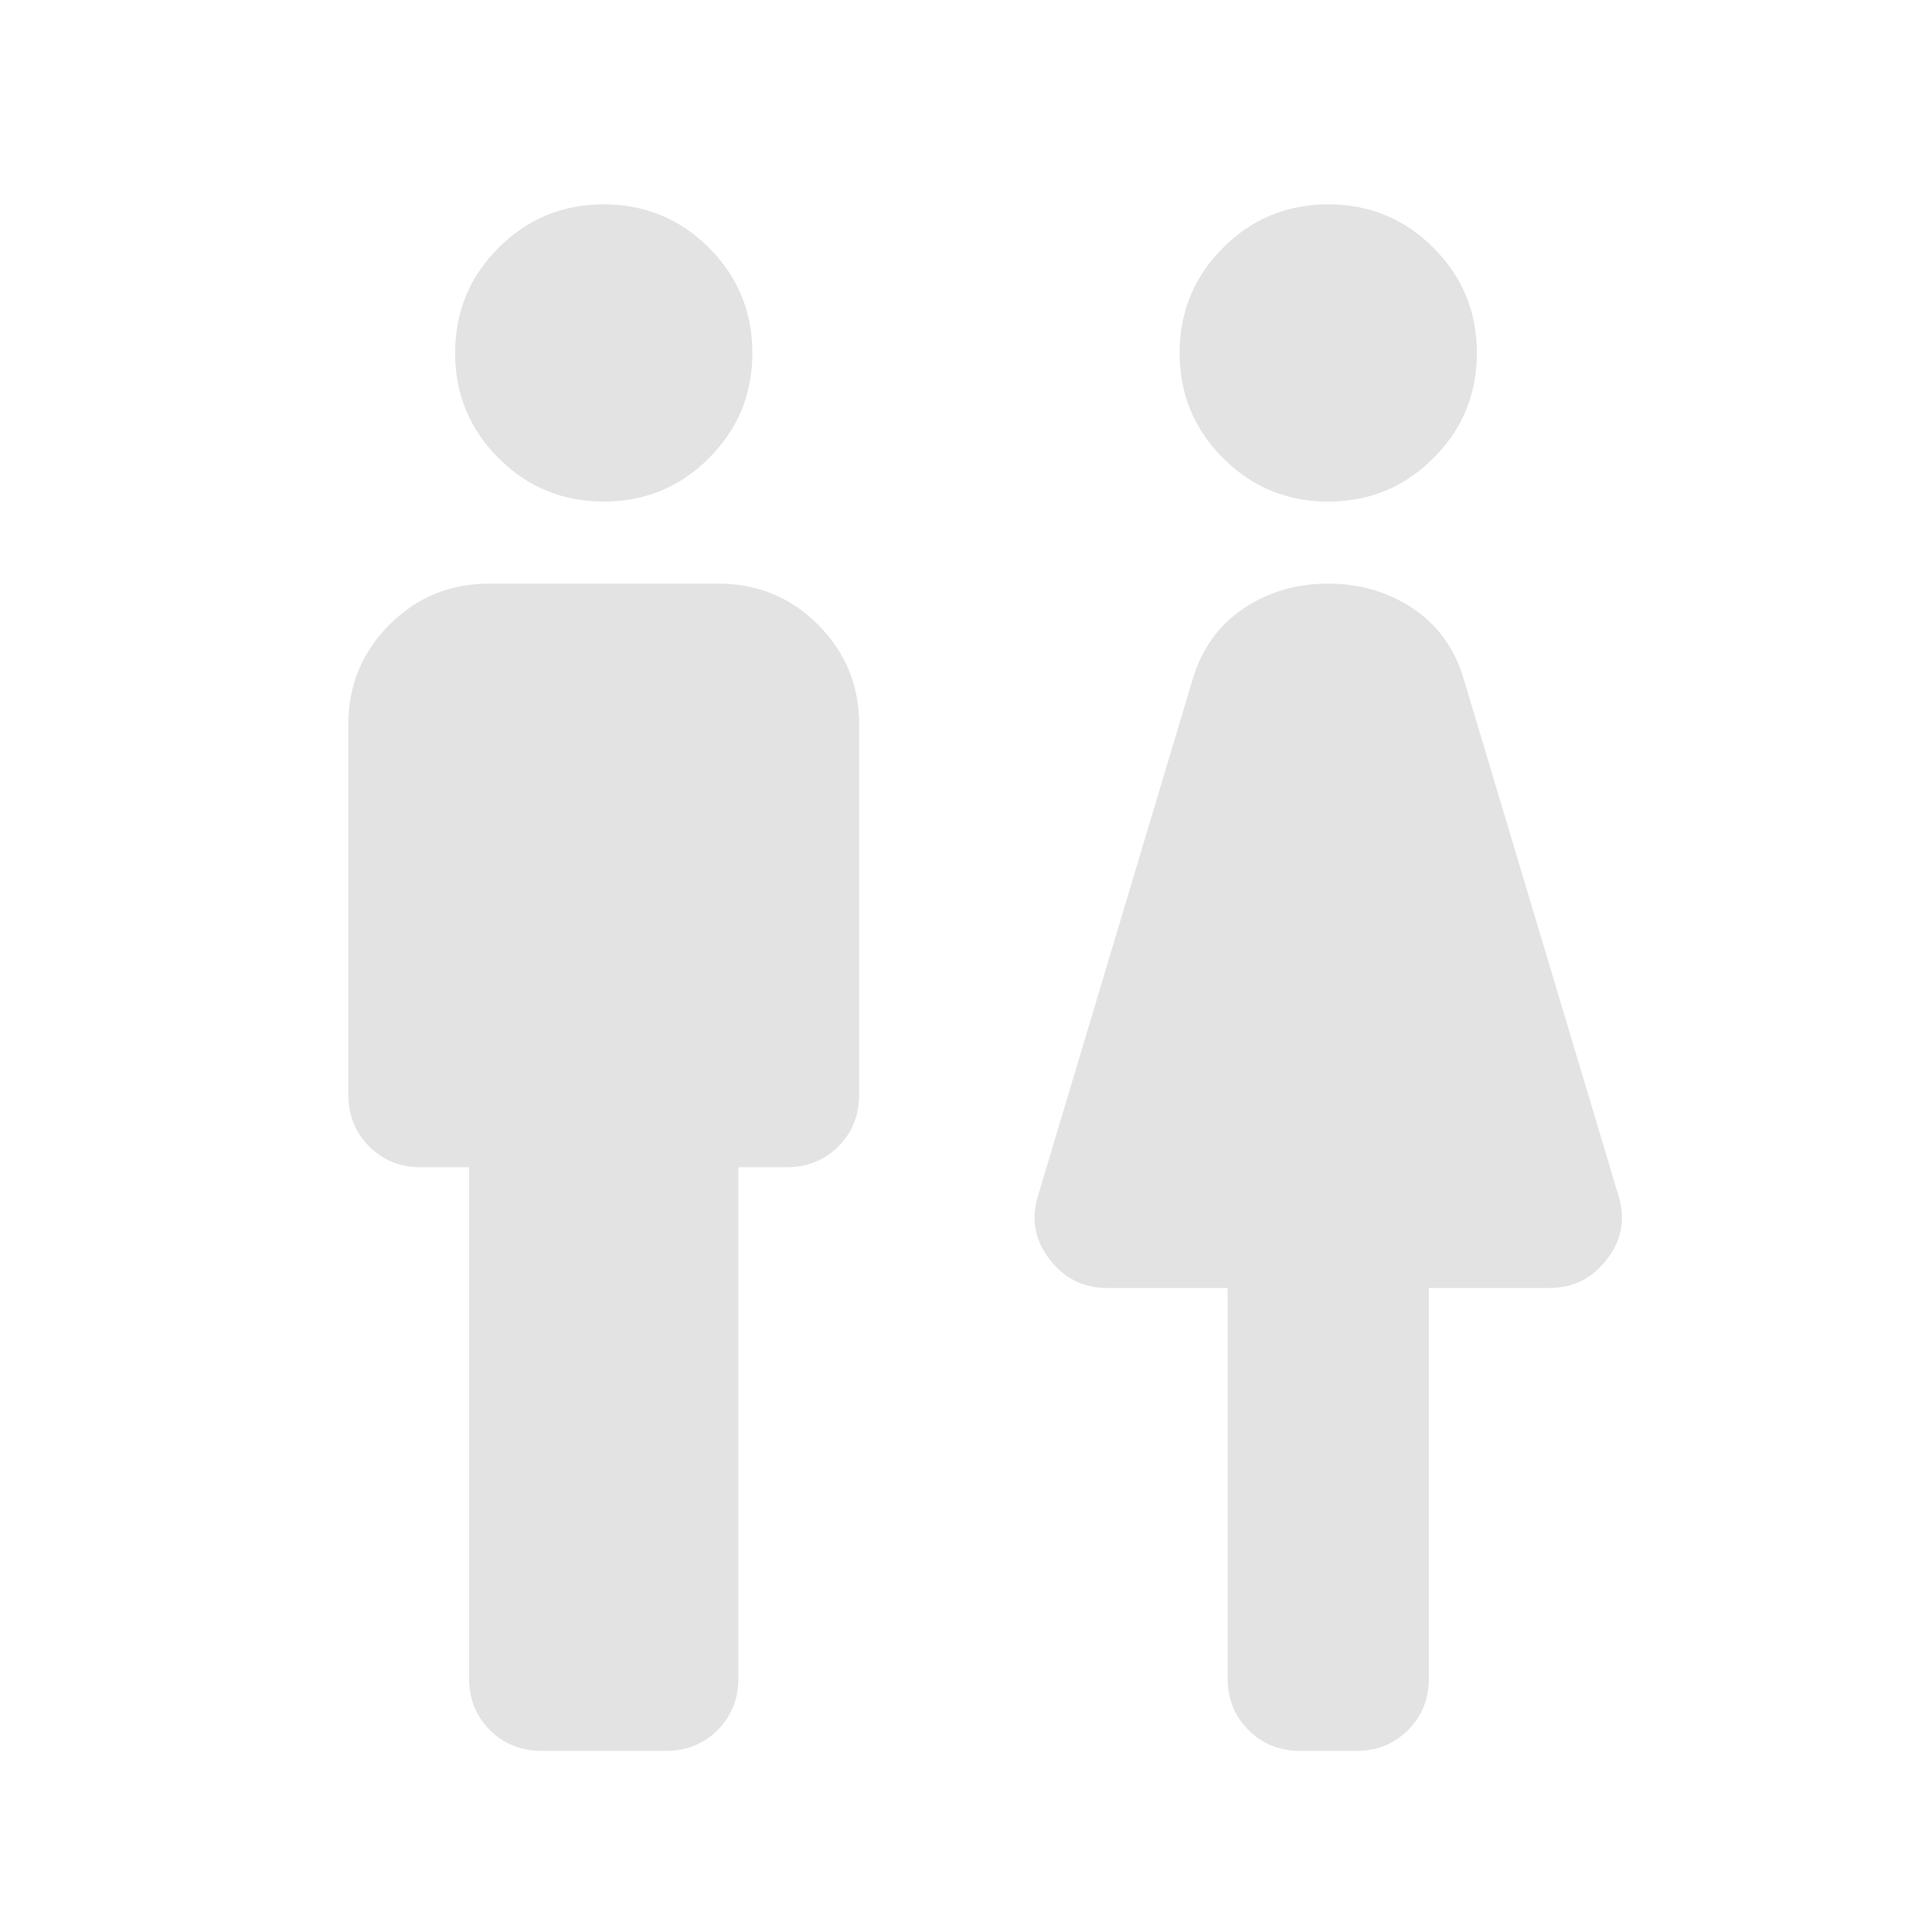
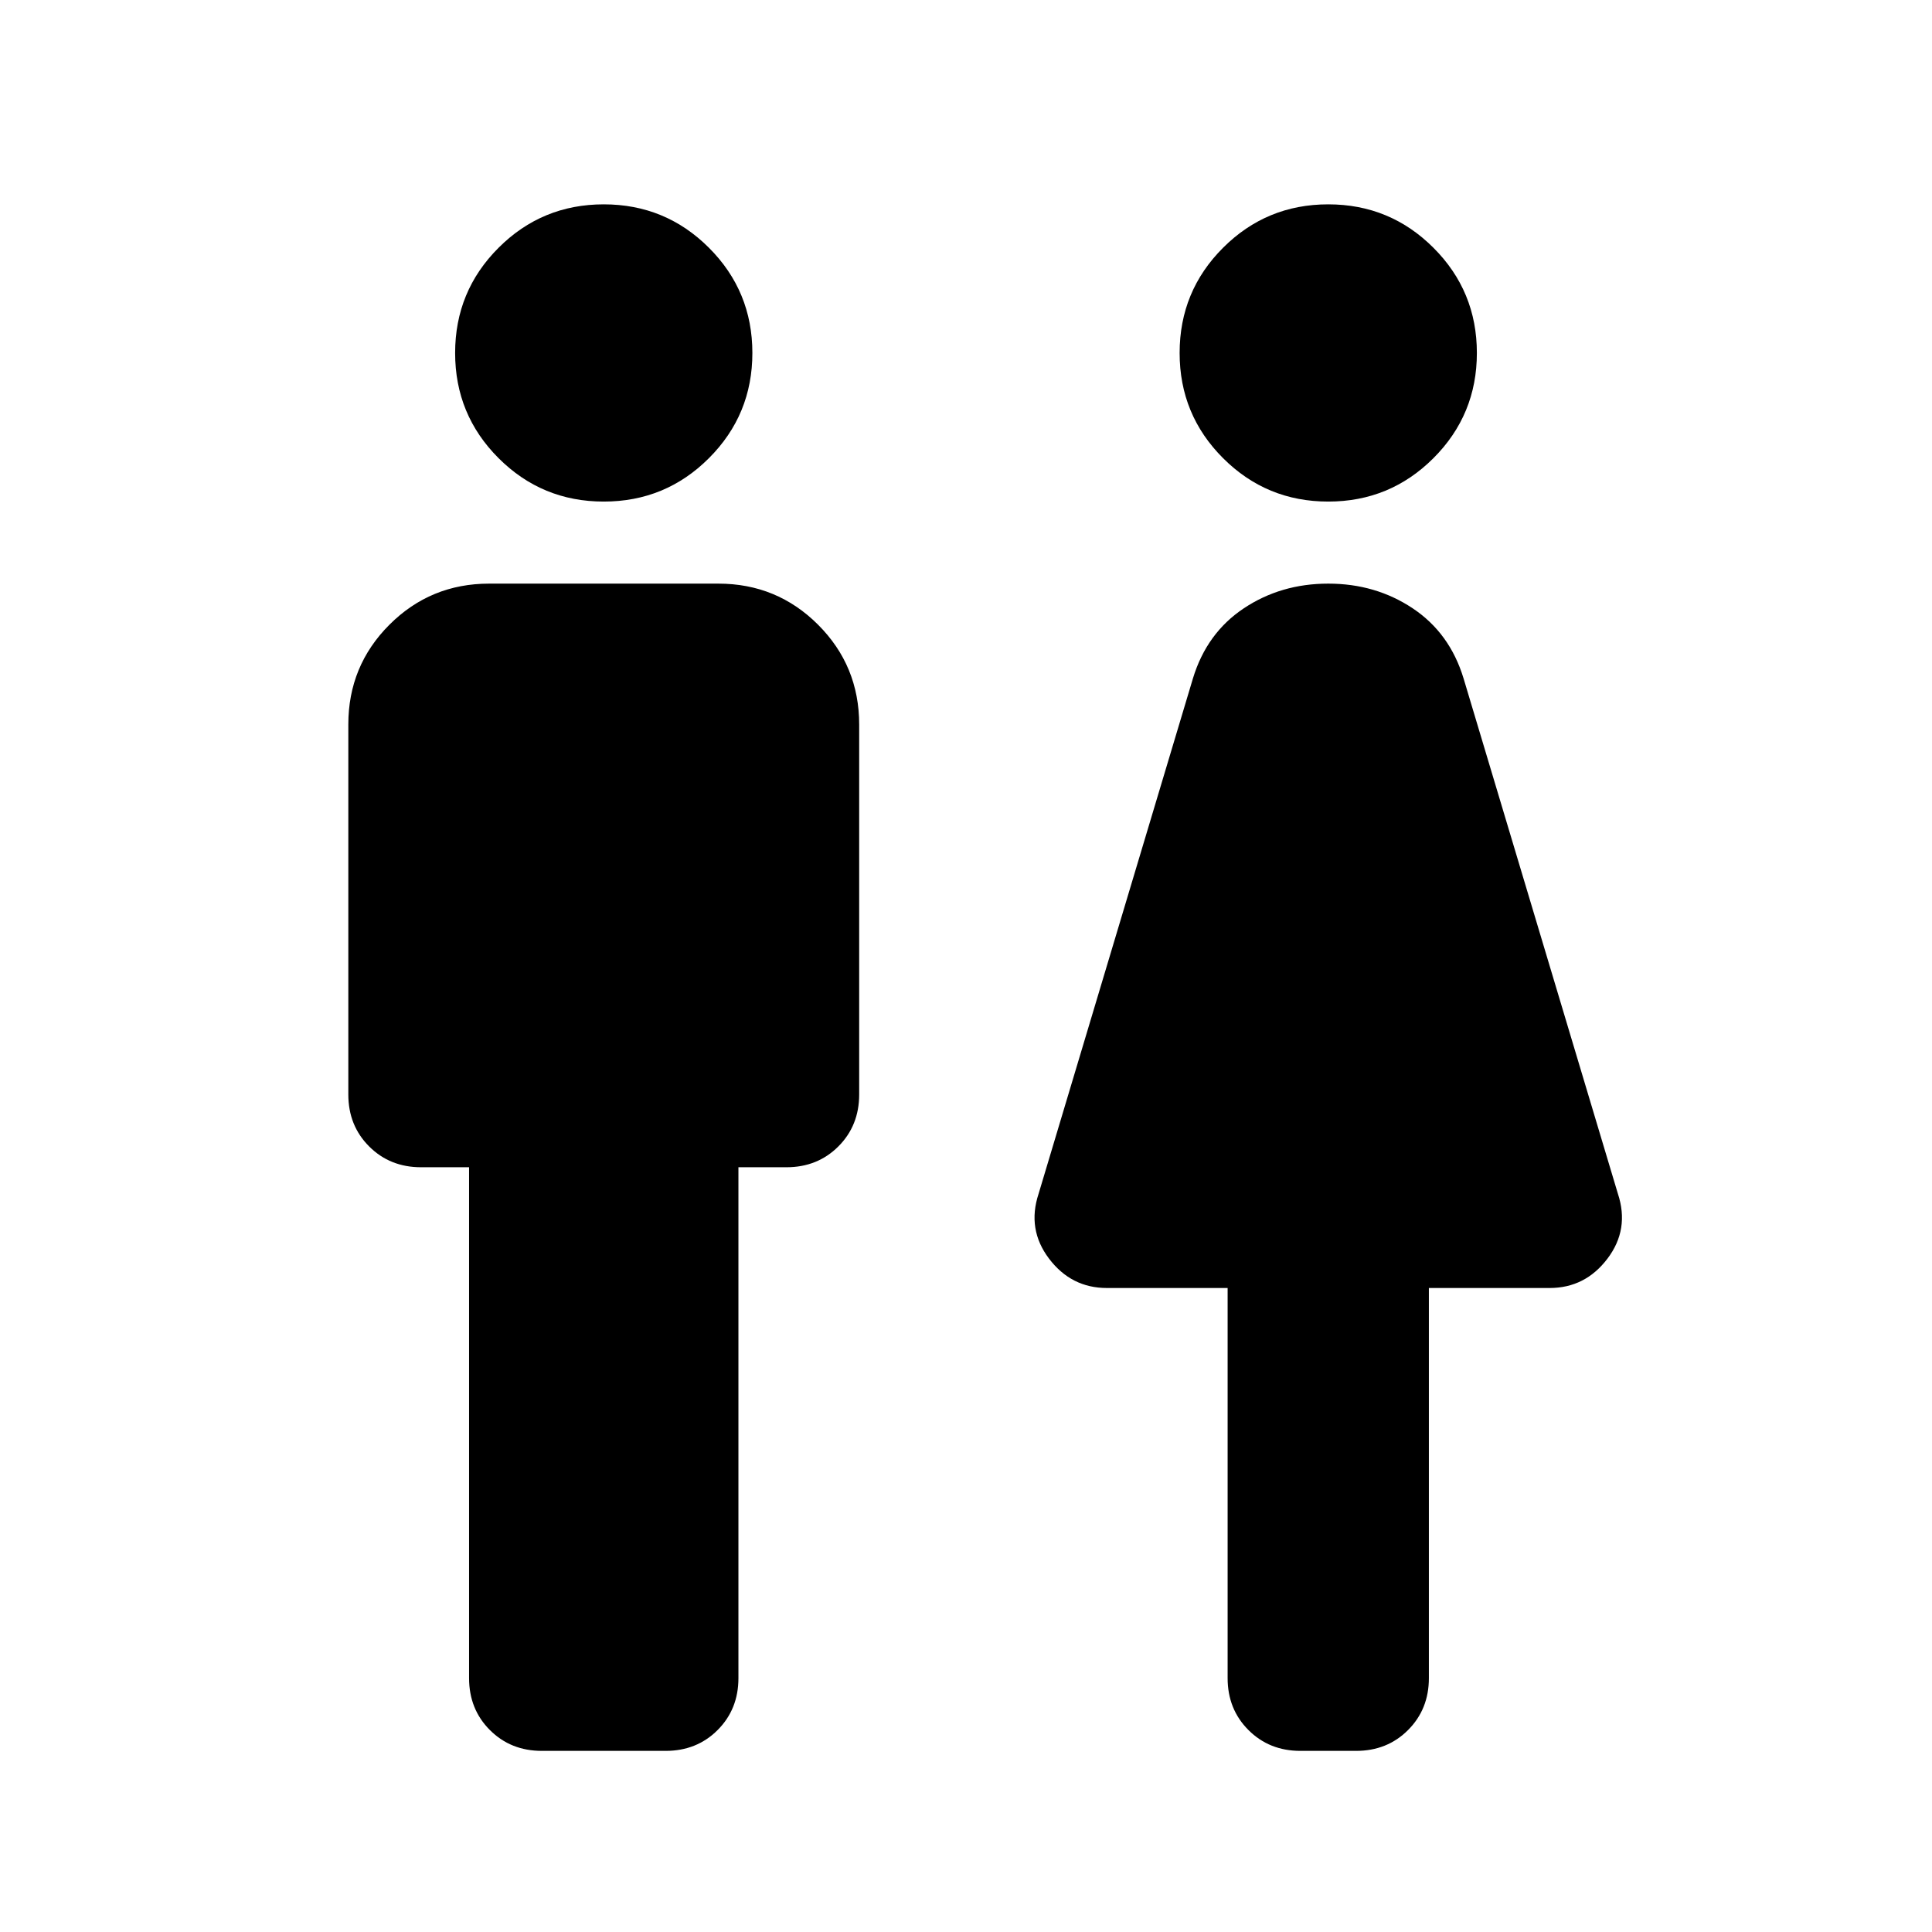
- <svg xmlns="http://www.w3.org/2000/svg" height="24px" viewBox="0 -960 960 960" width="24px" fill="#e3e3e3">
+ <svg xmlns="http://www.w3.org/2000/svg" height="24px" viewBox="0 -960 960 960" width="24px" fill="currentColor">
  <path d="M233.08-126.15V-380h-23.85q-15.46 0-25.81-10.35-10.34-10.34-10.34-25.8V-600q0-29.15 20.42-49.58Q213.92-670 243.08-670h113.84q29.16 0 49.58 20.42 20.42 20.43 20.42 49.58v183.85q0 15.46-10.34 25.8Q406.23-380 390.77-380h-23.85v253.85q0 15.46-10.34 25.8Q346.23-90 330.77-90h-61.54q-15.46 0-25.81-10.35-10.34-10.34-10.34-25.8Zm14.65-606.2q-21.58-21.57-21.58-52.26 0-30.7 21.58-52.27 21.58-21.58 52.27-21.58 30.69 0 52.27 21.58 21.58 21.57 21.58 52.27 0 30.69-21.58 52.26-21.58 21.58-52.27 21.58-30.69 0-52.27-21.58ZM610-126.15V-320h-60q-17.69 0-28.73-14.58-11.04-14.57-5.19-32.27l76.69-256.07q6.85-22.54 25.27-34.81Q636.46-670 660-670t41.96 12.27q18.42 12.27 25.27 34.81l76.69 256.07q5.85 17.7-5.19 32.27Q787.69-320 770-320h-60v193.85q0 15.46-10.35 25.8Q689.31-90 673.85-90h-27.7q-15.46 0-25.8-10.35Q610-110.69 610-126.15Zm-2.27-606.2q-21.58-21.57-21.58-52.26 0-30.7 21.58-52.27 21.58-21.58 52.27-21.58 30.69 0 52.27 21.58 21.58 21.57 21.58 52.27 0 30.69-21.58 52.26-21.58 21.58-52.27 21.58-30.69 0-52.27-21.58Z" />
</svg>
